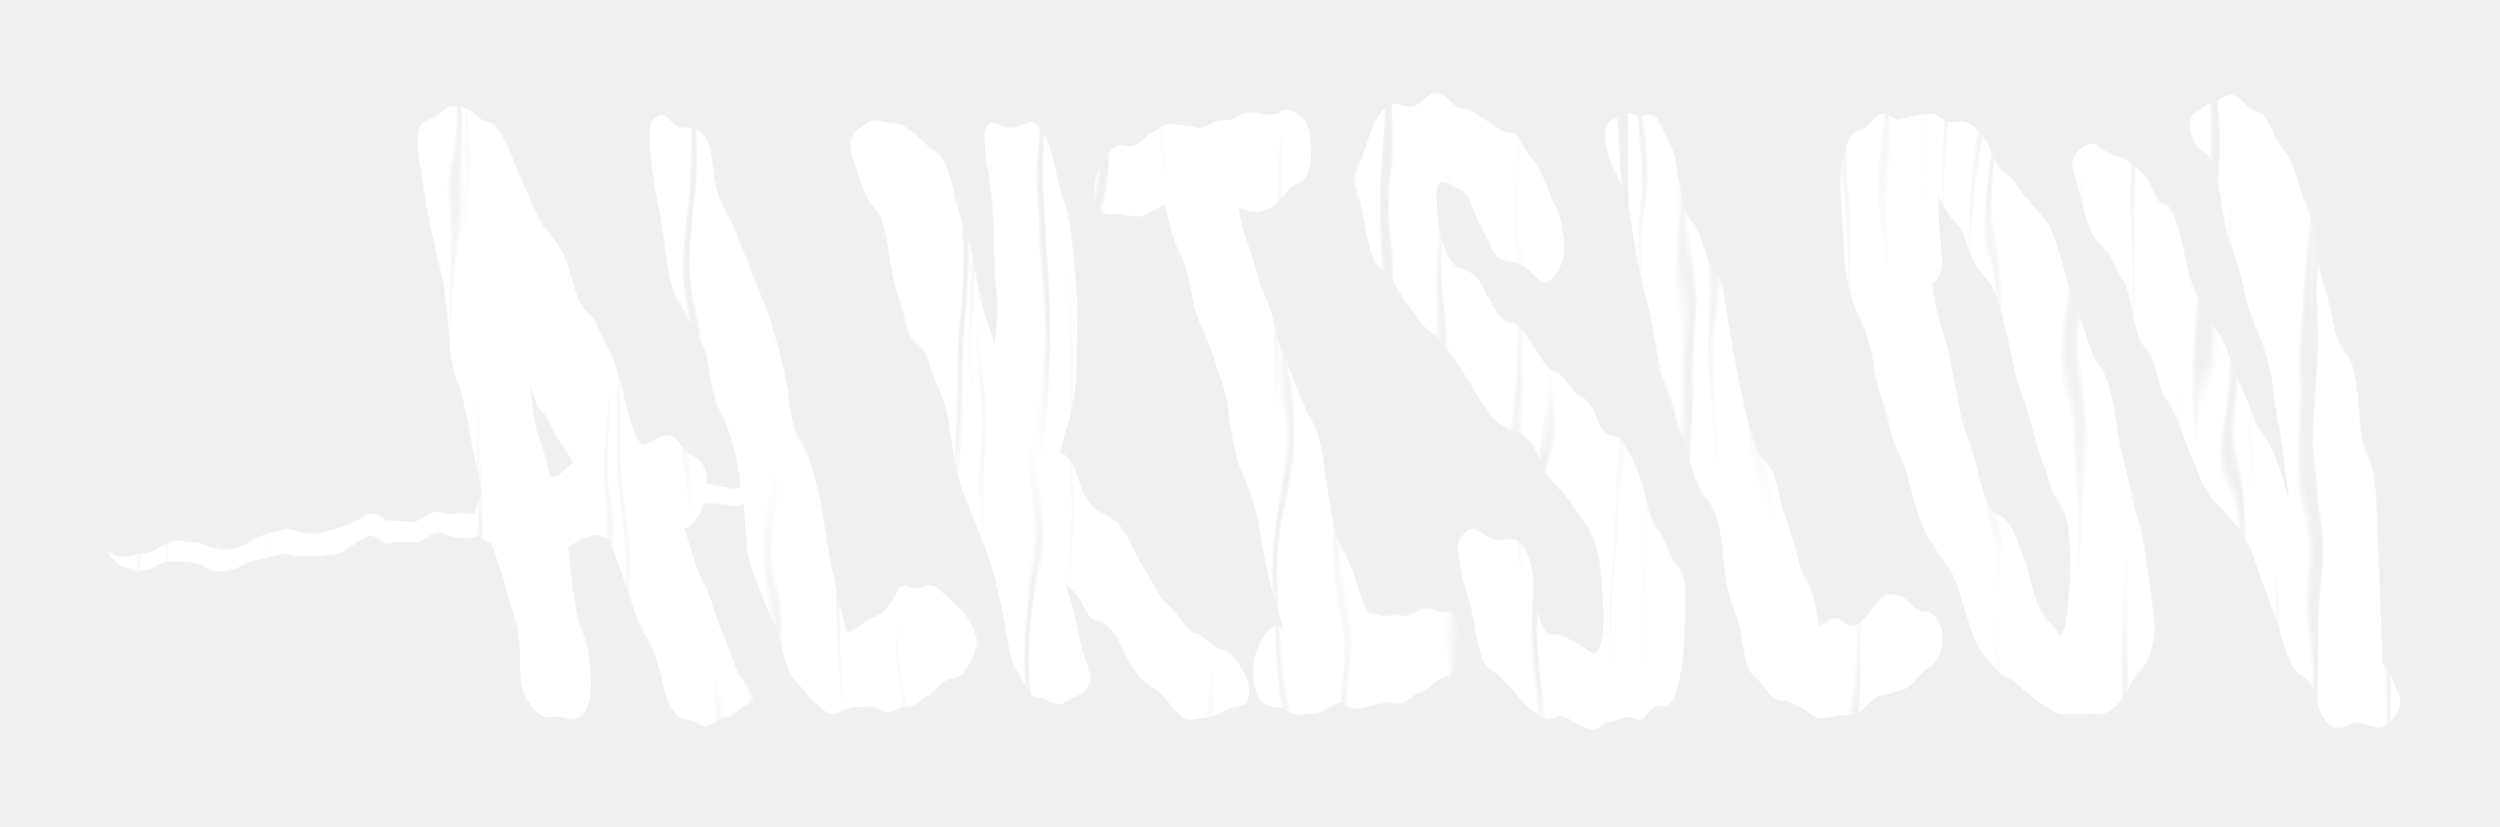
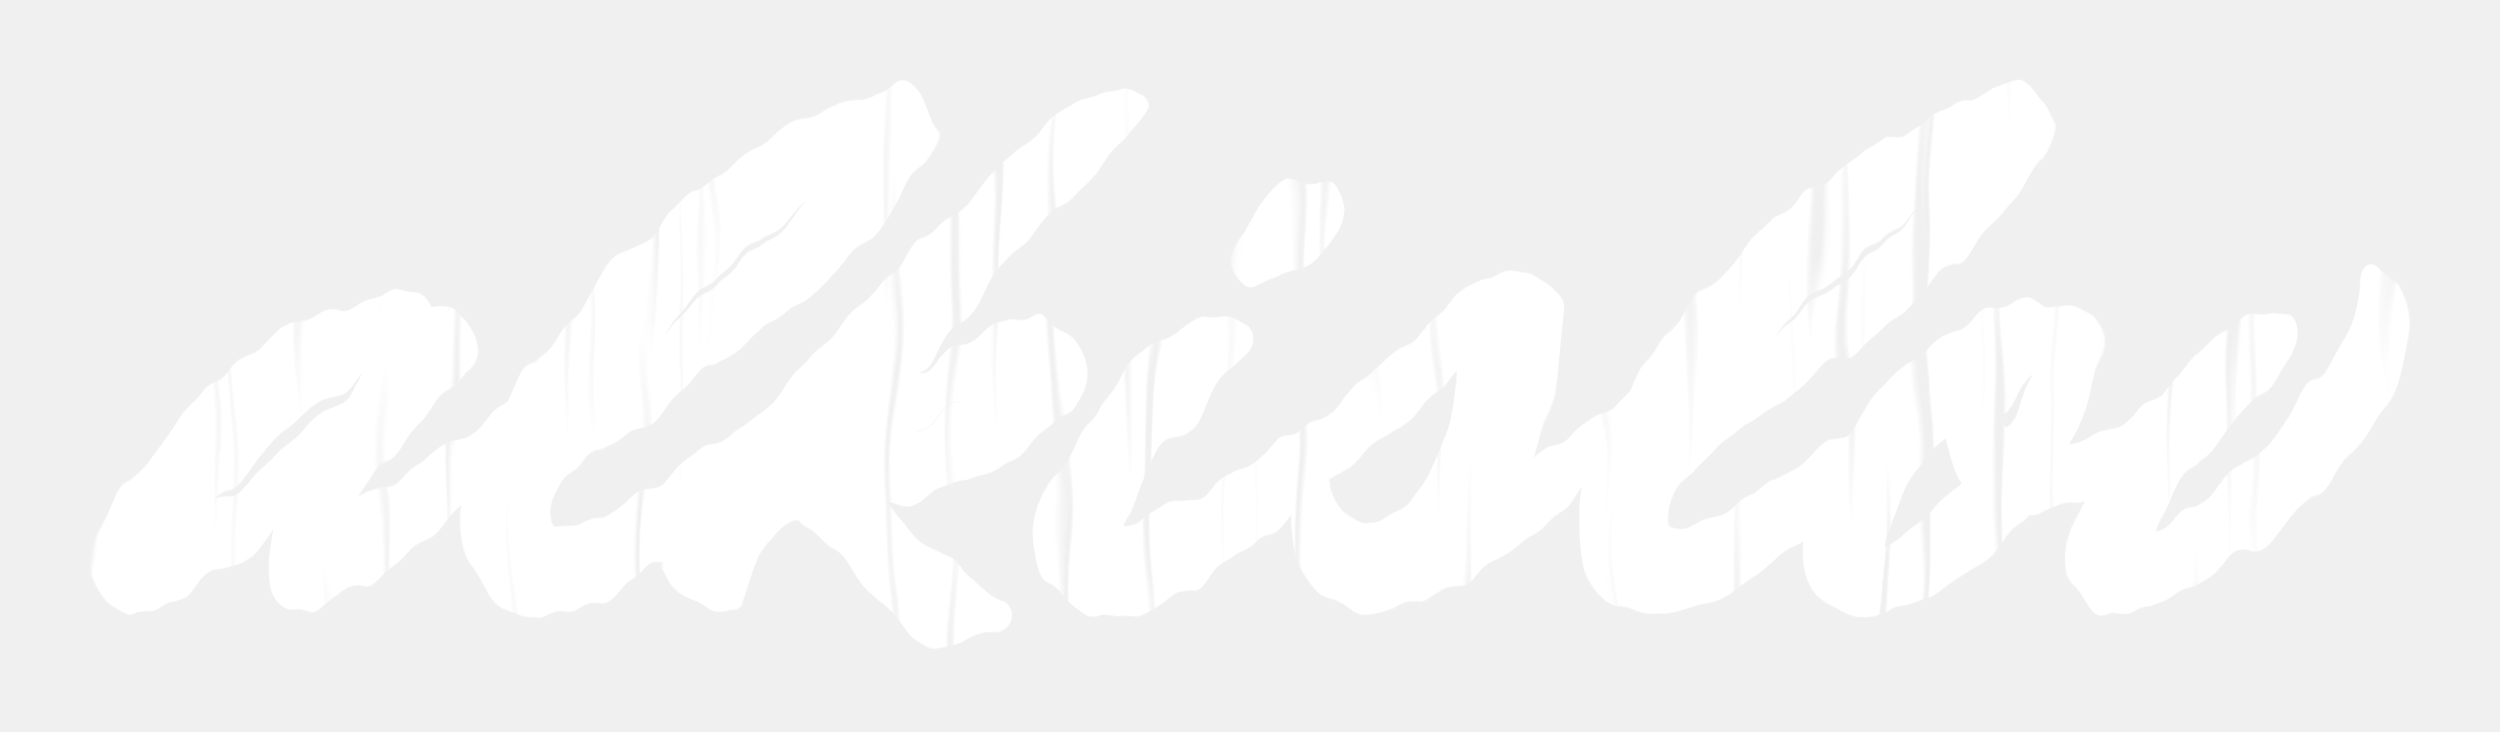
- <svg xmlns="http://www.w3.org/2000/svg" viewBox="-130 -172 620 205">
+ <svg xmlns="http://www.w3.org/2000/svg" viewBox="-33 -146 619 181">
  <defs>
    <filter id="b" x="-4%" y="-8%" width="108%" height="116%">
      <feTurbulence type="fractalNoise" baseFrequency="0.22 0.005" numOctaves="2" seed="11" result="n" />
      <feColorMatrix in="n" type="matrix" values="0 0 0 0 1  0 0 0 0 1  0 0 0 0 1  0 0 0 9 -2.2" result="m" />
      <feComposite in="SourceGraphic" in2="m" operator="in" result="s" />
      <feTurbulence type="fractalNoise" baseFrequency="0.09 0.02" numOctaves="2" seed="4" result="r" />
-       <feDisplacementMap in="s" in2="r" scale="9" xChannelSelector="R" yChannelSelector="G" />
+       <feDisplacementMap in="s" in2="r" scale="7" xChannelSelector="R" yChannelSelector="G" />
    </filter>
  </defs>
-   <g filter="url(#b)" fill="#fff">
-     <path stroke="#fff" stroke-width="8" stroke-linejoin="round" d="M41.1-53.7L41.1-53.7Q41.7-51.7 41.3-49.4Q40.8-47.2 39.8-46.1L39.8-46.1Q39.5-45.8 38.8-45.5Q38.0-45.2 37.1-45.0Q36.2-44.7 35.3-44.5Q34.5-44.2 34.0-44.1L34.0-44.1L39.9-29.7Q42.6-22.9 45.0-16.2Q47.3-9.4 50.7-2.7L50.7-2.7Q51.0-2.1 51.3-1.7Q51.6-1.2 51.8-0.4L51.8-0.4Q52.1 0.9 51.8 1.6Q51.4 2.2 50.8 2.6Q50.1 2.9 49.3 3.0Q48.4 3.1 47.7 3.1L47.7 3.1L46.7 3.1Q44.5 3.1 43.1 2.6Q41.8 2.1 40.8 1.0Q39.8-0.2 39.1-2.0Q38.4-3.8 37.3-6.4L37.3-6.4Q30.5-24.3 23.2-42.2L23.2-42.2Q18.9-41.4 14.6-40.7Q10.3-40.0 5.9-39.5L5.9-39.5L9.1-20.3Q9.4-18.6 10.0-15.5Q10.7-12.5 11.2-9.3Q11.8-6.2 12.2-3.4Q12.6-0.7 12.5 0.6L12.5 0.6Q12.4 1.8 12.1 2.2Q11.9 2.7 10.9 2.7L10.9 2.7Q9.6 2.7 8.2 2.1Q6.7 1.5 5.4 0.3Q4.1-0.8 3.1-2.3Q2.1-3.9 1.5-5.9L1.5-5.9Q0.9-7.8 0.7-9.8Q0.5-11.7 0.1-13.7L0.1-13.7Q-0.9-20.1-2.1-26.5Q-3.3-32.9-4.3-39.3L-4.3-39.3Q-4.9-39.4-5.6-39.6Q-6.3-39.8-7.0-40.2Q-7.7-40.6-8.3-41.2Q-8.9-41.8-9.2-42.6L-9.2-42.6Q-9.5-43.6-9.1-44.4Q-8.8-45.2-8.3-45.9Q-7.7-46.7-7.1-47.2Q-6.5-47.8-6.0-48.0L-6.0-48.0Q-8.4-61.7-10.9-75.3Q-13.4-88.9-16.3-102.7L-16.3-102.7Q-17.1-106.4-18.0-110.3Q-18.8-114.1-19.7-117.9Q-20.5-121.7-21.2-125.4Q-21.8-129.1-22.2-132.8L-22.2-132.8Q-22.5-136.3-21.6-138.5Q-20.7-140.6-17.8-140.6L-17.8-140.6Q-16.9-140.6-16.0-140.4Q-15.1-140.2-14.3-139.6L-14.3-139.6Q-12.1-138.4-8.4-132.7Q-4.8-127.1-0.4-119.0Q3.9-110.9 8.4-101.6Q13.0-92.2 17.0-83.4Q21.0-74.6 24.1-67.5Q27.3-60.4 28.7-57.0L28.7-57.0Q30.2-57.3 31.6-57.6Q33.1-57.8 34.6-57.8L34.6-57.8Q35.3-57.8 36.3-57.7Q37.2-57.6 38.2-57.2Q39.2-56.7 39.9-55.9Q40.7-55.1 41.1-53.7ZM18.2-54.5L18.2-54.5Q12.3-68.4 6.2-82.0Q0.1-95.6-6.7-109.2L-6.7-109.2Q-3.8-94.4-1.2-79.9Q1.5-65.3 3.9-50.8L3.9-50.8Q7.6-51.6 11.1-52.5Q14.7-53.4 18.2-54.5ZM107.5-14.3L107.5-14.3Q108.2-12.0 107.0-10.0Q105.8-7.9 103.5-6.2Q101.2-4.5 98.3-3.1Q95.3-1.7 92.4-0.7Q89.4 0.3 86.9 0.8Q84.4 1.4 83.1 1.4L83.1 1.4Q80.6 1.4 78.3 0.6Q76.1-0.2 74.1-1.8Q72.1-3.4 70.5-6.0Q69.0-8.5 68.0-12.1L68.0-12.1Q60.5-38.2 53.2-64.1Q45.9-89.9 38.4-116.2L38.4-116.2Q37.2-120.3 35.9-124.3Q34.6-128.3 33.5-132.4L33.5-132.4Q33.2-133.4 32.9-134.7Q32.6-136.0 32.5-137.2Q32.5-138.3 32.8-139.1Q33.2-139.8 34.2-139.8L34.2-139.8Q35.2-139.8 36.5-139.5Q37.7-139.1 38.9-138.3Q40.1-137.5 41.2-136.4Q42.3-135.3 43.0-133.8L43.0-133.8Q43.9-132.0 44.4-130.0Q45.0-128.0 45.6-126.0L45.6-126.0Q53.4-100 60.9-74.4Q68.4-48.8 75.9-22.9L75.9-22.9Q76.7-19.9 77.6-17.0Q78.4-14.1 79.5-11.1L79.5-11.1Q81.4-11.2 84.0-12.0Q86.6-12.8 89.1-14.0Q91.6-15.2 93.7-16.8Q95.8-18.4 96.7-20.1L96.7-20.1Q97.1-21.0 97.6-21.9Q98.0-22.9 99.1-22.9L99.1-22.9Q100.1-22.9 101.4-22.0Q102.7-21.1 103.9-19.8Q105.2-18.5 106.2-17.0Q107.2-15.5 107.5-14.3ZM175.3-1.6L175.3-1.6Q175.7-0.2 175.0 0.8Q174.4 1.8 173.2 2.3Q172.1 2.9 170.8 3.2Q169.6 3.5 168.8 3.5L168.8 3.5Q168.6 3.5 168.5 3.6Q168.3 3.7 168.1 3.5L168.1 3.5Q166.5 3.1 165.2 2.2Q163.8 1.3 162.6 0.0Q161.4-1.2 160.2-2.6Q158.9-4.1 157.6-5.7L157.6-5.7Q149.0-15.5 140.9-25.9Q132.9-36.3 125.4-47.9L125.4-47.9L125.0-46.5L135.8-8.8Q136.1-7.7 136.4-6.4Q136.7-5.1 136.7-3.9Q136.8-2.7 136.4-2.0Q136.1-1.2 135.1-1.2L135.1-1.2Q132.8-1.2 131.0-2.1Q129.2-3.1 127.9-4.8Q126.6-6.5 125.6-8.9Q124.7-11.2 123.9-14.1L123.9-14.1Q121.2-23.2 118.5-32.3Q115.7-41.4 113.1-50.6L113.1-50.6Q111.9-54.6 111.1-58.4Q110.2-62.2 109.0-66.2L109.0-66.2Q105.0-80.2 100.3-94.0Q95.5-107.8 90.7-121.7L90.7-121.7Q89.5-124.9 88.4-128.1Q87.2-131.3 86.3-134.6L86.3-134.6Q85.6-136.9 86.5-137.7Q87.5-138.5 88.8-138.5L88.8-138.5Q92.8-138.5 95.8-136.2Q98.7-134.0 100.4-128.1L100.4-128.1Q102.9-119.2 105.8-110.7L105.8-110.7Q109.2-100.1 112.3-89.6Q115.4-79.2 118.6-68.6L118.6-68.6Q122.7-81.7 122.8-96.9Q122.9-112.1 120.5-128.7L120.5-128.7Q120.3-129.7 120.0-131.2Q119.8-132.6 119.7-134.0Q119.6-135.4 119.9-136.5Q120.3-137.5 121.3-137.5L121.3-137.5Q122.4-137.5 123.8-137.0Q125.2-136.4 126.4-135.4Q127.7-134.5 128.7-133.1Q129.7-131.7 130.2-130.1L130.2-130.1Q131.4-125.8 131.8-121.8Q132.2-117.8 132.6-113.7L132.6-113.7Q133.4-105.4 133.8-98.3Q134.1-91.3 133.7-84.8Q133.4-78.3 132.3-72.0Q131.2-65.7 129.2-59.0L129.2-59.0L134.6-50.8Q141.2-40.9 148.6-31.6Q156.0-22.3 163.9-13.9L163.9-13.9Q166.6-11.0 169.3-8.6Q172.0-6.3 174.4-3.1L174.4-3.1Q175.0-2.5 175.3-1.6ZM226.3-14.1L226.3-14.1Q227.1-11.2 226.7-8.7Q226.4-6.3 224.8-5.1L224.8-5.1Q224.3-4.7 222.2-4.3Q220.1-4.0 217.5-3.7Q215.0-3.4 212.8-3.1Q210.5-2.8 209.6-2.7L209.6-2.7Q209.8-1.1 209.1-0.4Q208.3 0.2 207.2 0.2L207.2 0.2Q206.0 0.2 204.3-0.3Q202.6-0.8 201.2-1.4L201.2-1.4Q198.1-0.8 195.0-0.1Q191.8 0.6 188.4 0.6L188.4 0.6Q185.8 0.6 184.9-2.7L184.9-2.7Q183.9-6.1 184.8-7.8Q185.7-9.6 187.4-10.4Q189.1-11.3 191.2-11.6Q193.4-11.9 195.0-12.3L195.0-12.3Q186.7-40.0 178.4-67.4Q170.2-94.7 162.2-122.5L162.2-122.5Q159.4-122.2 156.6-121.9Q153.9-121.7 151.1-121.7L151.1-121.7Q150.5-121.7 149.8-121.7Q149.1-121.8 148.5-122.0Q147.9-122.3 147.4-122.8Q146.8-123.3 146.5-124.4L146.5-124.4Q146.0-126.3 146.2-127.7Q146.3-129.1 147.0-130.0Q147.7-131.0 148.7-131.5Q149.7-132.1 150.9-132.4L150.9-132.4Q153.7-133.2 156.8-133.7Q159.9-134.3 162.9-134.8Q166.0-135.4 169.0-135.9Q172.1-136.5 175.0-137.5L175.0-137.5Q177.8-138.4 180.4-139.8Q183.0-141.2 186.2-141.2L186.2-141.2Q187.9-141.2 189.0-139.5Q190.1-137.8 190.7-135.7L190.7-135.7Q191.1-134.1 191.3-132.6Q191.5-131.1 191.1-129.7L191.1-129.7Q190.9-128.9 189.6-128.2Q188.4-127.4 186.5-126.9Q184.6-126.3 182.4-125.7Q180.2-125.2 178.1-124.8Q176.0-124.3 174.3-124.0Q172.6-123.7 171.7-123.6L171.7-123.6Q176.4-110.1 180.6-96.5Q184.9-82.9 189.0-69.3Q193.1-55.8 197.2-42.2Q201.3-28.6 205.8-15.0L205.8-15.0Q209.6-15.9 213.6-16.7Q217.5-17.6 221.8-17.6L221.8-17.6Q223.0-17.6 224.4-16.8Q225.7-16.1 226.3-14.1ZM281.4-30.9L281.4-30.9Q283.5-23.6 283.6-17.2Q283.7-10.7 281.9-5.9Q280.0-1.1 276.3 1.8Q272.6 4.7 267.0 4.7L267.0 4.7Q262.1 4.7 257.4 2.6Q252.6 0.5 248.5-3.3Q244.3-7.1 241.1-12.6Q237.8-18.1 235.9-24.8L235.9-24.8Q235.5-26.2 235.0-28.2Q234.5-30.3 234.3-32.2Q234.2-34.1 234.5-35.4Q234.9-36.7 236.4-36.7L236.4-36.7Q237.5-36.7 239.1-36.1Q240.7-35.4 242.2-34.4Q243.8-33.3 245.0-31.8Q246.3-30.3 246.8-28.5L246.8-28.5L248.4-22.9Q250.4-16.1 254.3-11.9Q258.2-7.6 263.4-7.6L263.4-7.6Q267.0-7.6 268.9-9.9Q270.9-12.1 271.5-15.6Q272.1-19.1 271.6-23.5Q271.1-27.8 269.9-32.0L269.9-32.0Q267.6-40.2 262.9-47.9Q258.2-55.7 252.3-63.0Q246.4-70.4 240.0-77.5Q233.5-84.7 227.8-91.7Q222.0-98.7 217.5-105.8Q213.0-112.8 210.9-120.1L210.9-120.1Q209.2-126.1 209.7-130.4Q210.2-134.8 212.3-137.5Q214.5-140.3 217.8-141.7Q221.1-143.0 225.1-143.0L225.1-143.0Q230.0-143.0 234.3-141.1Q238.7-139.3 242.4-135.7Q246.0-132.2 248.9-127.1Q251.8-122.0 253.7-115.4L253.7-115.4Q254.0-114.5 254.3-113.0Q254.7-111.5 254.8-110.1Q254.9-108.7 254.6-107.7Q254.3-106.6 253.3-106.6L253.3-106.6Q251.9-106.6 250.1-107.6L250.1-107.6Q248.7-108.5 247.7-109.3Q246.7-110.2 245.9-111.2Q245.2-112.2 244.6-113.5Q244.1-114.7 243.4-116.6L243.4-116.6Q242.0-120.1 240.6-122.9Q239.2-125.8 237.5-127.7Q235.8-129.7 233.6-130.8Q231.4-131.8 228.5-131.8L228.5-131.8Q226.4-131.8 224.6-131.3Q222.9-130.7 221.8-129.3Q220.8-127.9 220.6-125.7Q220.4-123.5 221.4-120.3L221.4-120.3Q222.6-115.8 225.5-111.1Q228.3-106.4 232.1-101.6Q235.9-96.7 240.5-91.6Q245.0-86.4 249.8-81.0Q254.7-75.5 259.4-69.7Q264.1-63.9 268.3-57.6Q272.6-51.4 276.0-44.7Q279.4-38.0 281.4-30.9ZM346.4-14.3L346.4-14.3Q347.0-12.0 345.8-10.0Q344.7-7.9 342.4-6.2Q340.1-4.5 337.1-3.1Q334.2-1.7 331.2-0.7Q328.3 0.3 325.8 0.8Q323.3 1.4 322.0 1.4L322.0 1.4Q319.5 1.4 317.2 0.6Q314.9-0.2 313.0-1.8Q311.0-3.4 309.4-6.0Q307.9-8.5 306.8-12.1L306.8-12.1Q299.3-38.2 292.1-64.1Q284.8-89.9 277.3-116.2L277.3-116.2Q276.1-120.3 274.8-124.3Q273.5-128.3 272.3-132.4L272.3-132.4Q272.0-133.4 271.7-134.7Q271.4-136.0 271.4-137.2Q271.4-138.3 271.7-139.1Q272.1-139.8 273.1-139.8L273.1-139.8Q274.1-139.8 275.3-139.5Q276.6-139.1 277.8-138.3Q279.0-137.5 280.0-136.4Q281.1-135.3 281.9-133.8L281.9-133.8Q282.8-132.0 283.3-130.0Q283.8-128.0 284.4-126.0L284.4-126.0Q292.2-100 299.8-74.4Q307.3-48.8 314.7-22.9L314.7-22.9Q315.6-19.9 316.4-17.0Q317.3-14.1 318.4-11.1L318.4-11.1Q320.3-11.2 322.9-12.0Q325.5-12.8 328.0-14.0Q330.5-15.2 332.6-16.8Q334.7-18.4 335.6-20.1L335.6-20.1Q336.0-21.0 336.5-21.9Q336.9-22.9 338.0-22.9L338.0-22.9Q338.9-22.9 340.2-22.0Q341.5-21.1 342.8-19.8Q344.0-18.5 345.0-17.0Q346.0-15.5 346.4-14.3ZM388.0-75L388.0-75Q389.2-70.9 390.7-65.5Q392.1-60.1 393.5-53.9Q394.8-47.8 395.9-41.3Q397.0-34.9 397.6-28.7Q398.1-22.6 397.8-17.1Q397.6-11.6 396.3-7.5Q394.9-3.4 392.3-1.0Q389.6 1.4 385.4 1.4L385.4 1.4Q381.1 1.4 376.9-1.3Q372.6-4.0 369.0-8.4L369.0-8.4Q366.0-11.9 363.1-17.0Q360.1-22.2 357.3-28.2Q354.4-34.3 351.7-40.8Q349.1-47.4 346.8-53.7Q344.5-60.1 342.6-65.8Q340.8-71.5 339.5-75.8L339.5-75.8Q337.5-83.0 335.7-90.9Q333.9-98.8 332.9-106.6Q332.0-114.4 332.2-121.6Q332.4-128.8 334.2-134.6L334.2-134.6Q334.4-135.2 334.8-135.9Q335.1-136.7 335.5-137.5Q336.0-138.2 336.5-138.7Q337.0-139.3 337.7-139.3L337.7-139.3Q338.3-139.3 339.1-138.8Q339.8-138.3 340.5-137.5L340.5-137.5Q341.7-138.7 343.2-139.2Q344.8-139.6 346.5-139.6L346.5-139.6Q351.8-139.6 356.6-136.3Q361.3-132.9 365.4-127.4Q369.5-122.0 373.0-115.0Q376.5-108.1 379.4-100.9Q382.3-93.7 384.4-86.9Q386.6-80.2 388.0-75ZM378.0-70.7L378.0-70.7Q377.3-73.2 375.7-78.5Q374.1-83.7 371.8-90.0Q369.6-96.3 366.9-102.9Q364.2-109.6 361.4-115.0Q358.5-120.4 355.6-123.9Q352.7-127.3 350.0-127.3L350.0-127.3Q349.0-127.3 348.5-126.0Q348.0-124.6 347.8-122.5Q347.7-120.3 347.7-117.8Q347.8-115.2 347.8-112.9Q347.9-110.5 347.8-108.7Q347.8-106.8 347.3-106.1L347.3-106.1Q347.2-105.8 346.7-105.7Q346.3-105.7 345.9-105.7L345.9-105.7Q344.6-105.7 343.4-106.3L343.4-106.3Q344.1-99.6 345.5-93.0Q346.9-86.4 348.8-79.7L348.8-79.7Q349.4-77.6 350.7-73.5Q352.1-69.4 353.9-64.2Q355.7-58.9 357.9-52.8Q360.1-46.8 362.6-40.8Q365.0-34.8 367.6-29.2Q370.1-23.7 372.7-19.5Q375.2-15.2 377.5-12.7Q379.8-10.2 381.8-10.2L381.8-10.2Q382.9-10.2 383.5-11.0Q384.1-11.8 384.7-12.7L384.7-12.7Q386.1-15.3 386.4-19.6Q386.8-23.9 386.4-29.1Q386.0-34.3 385.1-40.0Q384.2-45.7 382.9-51.3Q381.7-56.8 380.4-61.9Q379.1-66.9 378.0-70.7ZM443.0-97.5L443.0-97.5Q449.6-74.3 453.2-51.8Q456.8-29.3 456.3-7.8L456.3-7.8Q456.7-7.1 457.5-5.9Q458.3-4.6 459.1-3.2Q459.9-1.8 460.6-0.5Q461.3 0.8 461.5 1.4L461.5 1.4Q461.9 2.7 461.5 3.4Q461.1 4.1 460.3 4.4Q459.5 4.7 458.6 4.7Q457.7 4.7 457.1 4.7L457.1 4.7Q455.2 4.7 453.7 4.4Q452.2 4.1 450.2 2.3L450.2 2.3Q448.9 1.2 446.2-3.6Q443.5-8.3 439.8-15.4Q436.2-22.5 432.0-31.3Q427.7-40.2 423.3-49.7Q418.9-59.1 414.7-68.4Q410.4-77.7 406.8-85.7Q403.1-93.8 400.4-99.9Q397.7-106.1 396.3-109.0L396.3-109.0Q394.1-114.0 391.7-118.8Q389.3-123.7 387.9-128.9L387.9-128.9Q387.3-130.7 388.1-131.2Q388.9-131.6 390.0-131.6L390.0-131.6Q392.1-131.6 394.2-130.7Q396.4-129.7 398.1-127.3L398.1-127.3Q399.1-126.0 400.1-123.7Q401.1-121.4 401.7-119.9L401.7-119.9Q408.1-105.7 414.6-91.6Q421.1-77.4 427.9-63.3L427.9-63.3Q432.2-54.4 436.4-45.7Q440.6-37.0 445.2-28.3L445.2-28.3Q444.4-43.8 441.3-59.9Q438.2-76.0 433.5-92.2L433.5-92.2Q432.8-94.7 431.6-98.5Q430.5-102.3 429.2-106.7Q427.9-111.0 426.4-115.6Q424.9-120.2 423.4-124.4Q421.9-128.6 420.4-132.2Q418.9-135.7 417.7-137.9L417.7-137.9Q417.2-138.7 416.8-139.3Q416.3-139.9 416.1-140.8L416.1-140.8Q415.8-142.0 416.2-142.7Q416.7-143.4 417.4-143.8Q418.2-144.1 419.1-144.2Q420.0-144.3 420.6-144.3L420.6-144.3Q422.5-144.3 424.2-143.8Q425.8-143.3 427.8-141.2L427.8-141.2Q428.7-140.3 430.1-137.2Q431.4-134.1 432.9-129.8Q434.4-125.5 436.0-120.6Q437.6-115.6 439.0-111.0Q440.4-106.4 441.4-102.8Q442.5-99.2 443.0-97.5Z" />
-     <path d="M-102.287 -35.02 C-42.287 -41.02 -2.287 -48.02 67.713 -54.02 L68.713 -50.02 C-2.287 -42.02 -42.287 -34.02 -98.287 -31.02 Z" />
-   </g>
+   <path filter="url(#b)" fill="#fff" stroke="#fff" stroke-width="5" stroke-linejoin="round" d="M35.6-8.4L35.6-8.4L37.2-21.2Q37.2-21.8 36.9-21.8Q36.6-21.8 35.8-21L35.8-21Q33.2-18.2 29.2-14.1Q25.2-10 15.5-3.1Q5.8 3.8-0.2 3.8L-0.2 3.8Q-1.2 3.6-2.7 3.1Q-4.2 2.6-6.6-0.2Q-9-3-9-8.2Q-9-13.4-1.1-24.1Q6.8-34.8 17.8-45.1Q28.8-55.4 42.3-63Q55.8-70.6 65.8-70.6L65.8-70.6Q69.6-70.4 71.8-65.2L71.8-65.2Q73.8-67.2 75.4-67.2Q77-67.2 79.2-64.8L79.2-64.8Q80.4-64.6 81.6-63.5Q82.8-62.4 82.8-60.4Q82.8-58.4 80-56L80-56Q75.8-50.8 70.2-44.2Q64.6-37.6 62.2-34.7Q59.8-31.8 57.2-28.2L57.2-28.2Q52.8-22 52.4-18.2L52.4-18.2Q72.8-28 116.6-60.4L116.6-60.4Q118.4-59 118.4-57Q118.4-55 116.8-53.6Q115.2-52.2 112.9-50.2Q110.6-48.2 103.8-42.4Q97-36.6 90.7-31.3Q84.4-26 76.3-19.5Q68.2-13 61.8-8.4L61.8-8.4Q46.4 2.6 42.6 2.6Q38.8 2.6 37.2 0.2Q35.6-2.2 35.6-8.4ZM15.2-16.8L15.2-16.8Q17.6-16.8 29.9-26.6Q42.2-36.4 53.2-46.2L53.2-46.2L64.4-56Q65.2-56.8 65.2-57.1Q65.2-57.4 64.6-57.4L64.6-57.4Q57-57.4 44.8-48.7Q32.6-40 23.7-30.3Q14.8-20.6 14.8-17.2L14.8-17.2Q14.8-16.8 15.2-16.8ZM104.8-13.2L104.8-13.2Q111.4-13.2 130.9-25Q150.4-36.8 166.4-48.6L166.4-48.6L182.6-60.4Q184.4-59 184.4-57Q184.4-55 182.4-53.2Q180.4-51.4 176.7-48Q173-44.6 162.6-35.8Q152.2-27 143.2-19.8L143.2-19.8Q119.6-0.8 108.4 2.6L108.4 2.6Q104.8 3.6 101 3.6Q97.2 3.6 95 3Q92.8 2.4 90.2 0.4L90.2 0.4Q85-4 85-19.2L85-19.2Q85-23.4 88.6-32Q92.2-40.6 100.5-52.8Q108.8-65 119.9-77.2Q131-89.4 148.1-101.6Q165.2-113.8 184.6-121.4L184.6-121.4Q187.6-122.4 190-122.4Q192.4-122.4 194.4-120.3Q196.4-118.2 197.2-116L197.2-116L198.2-114Q198.2-109.4 184-93.8L184-93.8Q169.4-77.6 150.3-62.9Q131.2-48.2 114.8-37.8L114.8-37.8Q101.4-29 101.4-19.4L101.4-19.4Q101.4-13.2 104.8-13.2ZM122.8-54.6L122.8-54.6Q127.8-54.6 153.1-79.2Q178.4-103.8 178.4-106.6L178.4-106.6L178.2-107L174.8-105.4Q164.4-98.6 147.1-82.2Q129.8-65.8 123.2-56.6L123.2-56.6Q122.4-55.6 122.4-55.1Q122.4-54.6 122.8-54.6ZM241-121.6L243.2-121.6Q248.4-121.6 249.2-119.2L249.2-119.2Q249.2-118.4 239.3-107.9Q229.4-97.4 212.1-79.1Q194.8-60.8 182.4-46.6L182.4-46.6Q181.6-46 181.6-45Q181.6-44 182.1-44Q182.6-44 183.4-44.8L183.4-44.8L191-50.8Q199.2-56 209.1-60Q219-64 225.6-64L225.6-64Q229.6-62.8 233-58.4L233-58.4Q234.8-56.6 234.8-54.2L234.8-54.2Q234.8-47 217.1-35.8Q199.4-24.6 184.6-22.4L184.6-22.4Q184.4-22.2 184.4-22L184.4-22Q184.4-20.4 193.9-10.7Q203.4-1 208.6 2L208.6 2Q212.8 4 214 4L214 4Q214.8 4.4 214.8 5Q214.8 5.6 213.6 6.6L213.6 6.6Q209 10.4 204.2 10.4Q199.4 10.4 197.7 10Q196 9.6 194.4 9Q192.8 8.4 190.5 5.9Q188.2 3.4 185.9 0.9Q183.6-1.6 178.4-7.7Q173.2-13.8 167.6-19.8L167.6-19.8Q166.8-21 165.8-21Q164.8-21 163.8-20L163.8-20Q151.4-10.6 147.4 0.8L147.4 0.8Q147.2 2.6 145 2.6L145 2.6L144.8 2.6Q136.6 2.6 133.8-6.2L133.8-6.2Q133.8-8.2 135.6-11.8L135.6-11.8Q152.8-37.6 169.1-55.4Q185.4-73.2 227.2-113.6L227.2-113.6Q231.2-116.8 232.4-117.8Q233.6-118.8 234.9-119.7Q236.2-120.6 237-120.8L237-120.8Q238.6-121.6 241-121.6L241-121.6ZM216-52.4L215.4-53.2Q211.4-53 202.1-47.6Q192.8-42.2 185.4-36.8L185.4-36.8L178.2-31.6Q177.4-30.8 177.4-30.3Q177.4-29.8 178-29.8L178-29.8Q182.8-29.8 199.4-39.9Q216-50 216-52.4L216-52.4ZM292.6-99L292.6-99Q294.6-99 295.2-98.2L295.2-98.2Q298.0-94.8 298.0-92.7Q298.0-90.6 296.8-89.1Q295.6-87.6 293.9-85.7Q292.2-83.8 287.1-80.5Q282.0-77.2 277.2-77.2L277.2-77.2Q273.6-77.8 273.6-81.6L273.6-81.6Q273.6-87.6 280.8-93.3Q288.0-99 292.6-99ZM244.6-20.2L244.6-20.2Q243.0-17.4 243.0-15.2Q243.0-13 245.4-13L245.4-13Q246.8-13 250.2-14.2L250.2-14.2Q287.6-33.8 323.4-60.4L323.4-60.4Q325.2-59 325.2-57Q325.2-55 323.2-53.2Q321.2-51.4 317.5-48Q313.8-44.6 303.4-35.8Q293.0-27 284.0-19.8L284.0-19.8Q260.4-0.8 249.2 2.6L249.2 2.6Q245.6 3.6 241.4 3.6L241.4 3.6Q226.0 3.6 226.0-12.8L226.0-12.8Q226.0-19.2 233.0-31.1Q240.0-43 247.4-52.1Q254.8-61.2 257.2-62.2L257.2-62.2Q260.8-64.4 265.0-64.4Q269.2-64.4 273.0-62.8L273.0-62.8Q274.2-62.2 274.2-61.2Q274.2-60.2 272.3-58.2Q270.4-56.2 266.5-52Q262.6-47.8 254.9-37.5Q247.2-27.2 244.6-20.2ZM307.9-14.6Q314.8-14.6 320.7-23.1Q326.6-31.6 329.0-40.3Q331.4-49 331.4-54.2L331.4-54.2Q331.4-55.6 329.3-55.6Q327.2-55.6 324.4-53.4L324.4-53.4L298.2-33.2Q295.4-31.6 291.8-31.6Q288.2-31.6 288.2-34.2L288.2-34.2Q288.2-36 288.7-36.6Q289.2-37.2 291.6-38.6L291.6-38.6Q306.4-48.8 332.0-71.8L332.0-71.8Q335.0-75.8 337.4-75.8Q339.8-75.8 345.4-74.3Q351.0-72.8 351.0-70.8L351.0-70.8Q351.0-58.8 348.8-49Q346.6-39.2 344.3-34.1Q342.0-29 342.0-28.6Q342.0-28.2 342.4-28.2Q342.8-28.2 344.0-28.8L344.0-28.8Q359.0-36.4 382.2-53.6L382.2-53.6L387.0-57.2Q388.8-55.8 388.8-53.8Q388.8-51.8 387.0-50.2L387.0-50.2Q386.6-50.2 376.7-41.8Q366.8-33.4 354.7-23.5Q342.6-13.6 328.8-5.4Q315.0 2.8 307.4 2.8L307.4 2.8Q288.6 2.8 288.6-19.8L288.6-19.8Q288.6-21.6 290.1-23.1Q291.6-24.6 294.0-24.6L294.0-24.6Q294.0-23.6 295.1-21.5Q296.2-19.4 297.4-18L297.4-18Q301.0-14.6 307.9-14.6ZM380.6-13.2L380.6-13.2Q387.2-13.2 406.7-25Q426.2-36.8 442.2-48.6L442.2-48.6L458.4-60.4Q460.2-59 460.2-57Q460.2-55 458.2-53.2Q456.2-51.4 452.5-48Q448.8-44.6 438.4-35.8Q428.0-27 419.0-19.8L419.0-19.8Q395.4-0.8 384.2 2.6L384.2 2.6Q380.6 3.6 376.8 3.6Q373.0 3.6 370.8 3Q368.6 2.4 366.0 0.4L366.0 0.4Q360.8-4 360.8-19.2L360.8-19.2Q360.8-23.4 364.4-32Q368.0-40.6 376.3-52.8Q384.6-65 395.7-77.2Q406.8-89.4 423.9-101.6Q441.0-113.8 460.4-121.4L460.4-121.4Q463.4-122.4 465.8-122.4Q468.2-122.4 470.2-120.3Q472.2-118.2 473.0-116L473.0-116L474.0-114Q474.0-109.4 459.8-93.8L459.8-93.8Q445.2-77.6 426.1-62.9Q407.0-48.2 390.6-37.8L390.6-37.8Q377.2-29 377.2-19.4L377.2-19.4Q377.2-13.2 380.6-13.2ZM398.6-54.6L398.6-54.6Q403.6-54.6 428.9-79.2Q454.2-103.8 454.2-106.6L454.2-106.6L454.0-107L450.6-105.4Q440.2-98.6 422.9-82.2Q405.6-65.8 399.0-56.6L399.0-56.6Q398.2-55.6 398.2-55.1Q398.2-54.6 398.6-54.6ZM431.0-8.8L431.0-8.8Q437.4-8.8 446.8-17.2Q456.2-25.6 456.6-28.8L456.6-28.8Q454.2-30.8 451.5-36.1Q448.8-41.4 448.6-41.4L448.6-41.4Q442.4-35.6 437.6-28L437.6-28Q430.0-15.2 430.0-10.4L430.0-10.4Q430.0-8.8 431.0-8.8ZM474.2-57.8L474.2-57.8Q472.2-57.8 465.9-51.6Q459.6-45.4 459.6-43L459.6-43Q459.6-42.4 460.8-40.6Q462.0-38.8 462.6-38.8L462.6-38.8Q466.0-38.8 470.3-47Q474.6-55.2 474.6-56.5Q474.6-57.8 474.2-57.8ZM474.6-32L474.6-32Q480.2-32 492.1-38.8Q504.0-45.6 513.0-52.4L513.0-52.4L522.0-59.4Q523.8-58 523.8-56Q523.8-54 522.0-52.4L522.0-52.4Q489.0-21.8 472.0-21.8L472.0-21.8Q470.8-21.8 468.4-22.2L468.4-22.2Q445.8 4 429.6 4L429.6 4Q418.8 2.4 416.0-3.6L416.0-3.6Q414.4-6.6 414.4-11.2L414.4-11.2Q414.4-24.4 429.6-42.7Q444.8-61 467.8-69.6L467.8-69.6Q469.8-69.6 470.8-68.7Q471.8-67.8 472.6-67.7Q473.4-67.6 474.7-68.5Q476.0-69.4 478.2-69.5Q480.4-69.6 482.8-67L482.8-67Q486.0-64.4 486.0-60.6L486.0-60.6Q486.0-49.4 474.6-32ZM518.4-61.2Q522.4-66 524.6-66Q526.8-66 530.0-64.9Q533.2-63.8 533.2-61.7Q533.2-59.6 531.2-57.6L531.2-57.6Q510.4-36 501.0-18.6L501.0-18.6Q499.2-14.8 499.2-13Q499.2-11.2 500.2-11.2L500.2-11.2Q504.0-11.2 516.7-22.2Q529.4-33.2 541.7-48.9Q554.0-64.6 555.0-75.2L555.0-75.2Q555.0-78.6 556.0-78.6L556.0-78.6Q556.6-78.6 557.4-77L557.4-77Q561.8-69.8 561.8-64.2L561.8-64.2Q561.8-53.6 548.4-37.2Q535.0-20.8 518.1-8.7Q501.2 3.4 491.1 3.4Q481.0 3.4 481.0-6.6L481.0-6.6Q481.0-11.4 484.9-18.9Q488.8-26.4 494.2-33.6L494.2-33.6Q505.4-48.2 514.4-57.2L514.4-57.2L518.4-61.2Z" />
</svg>
